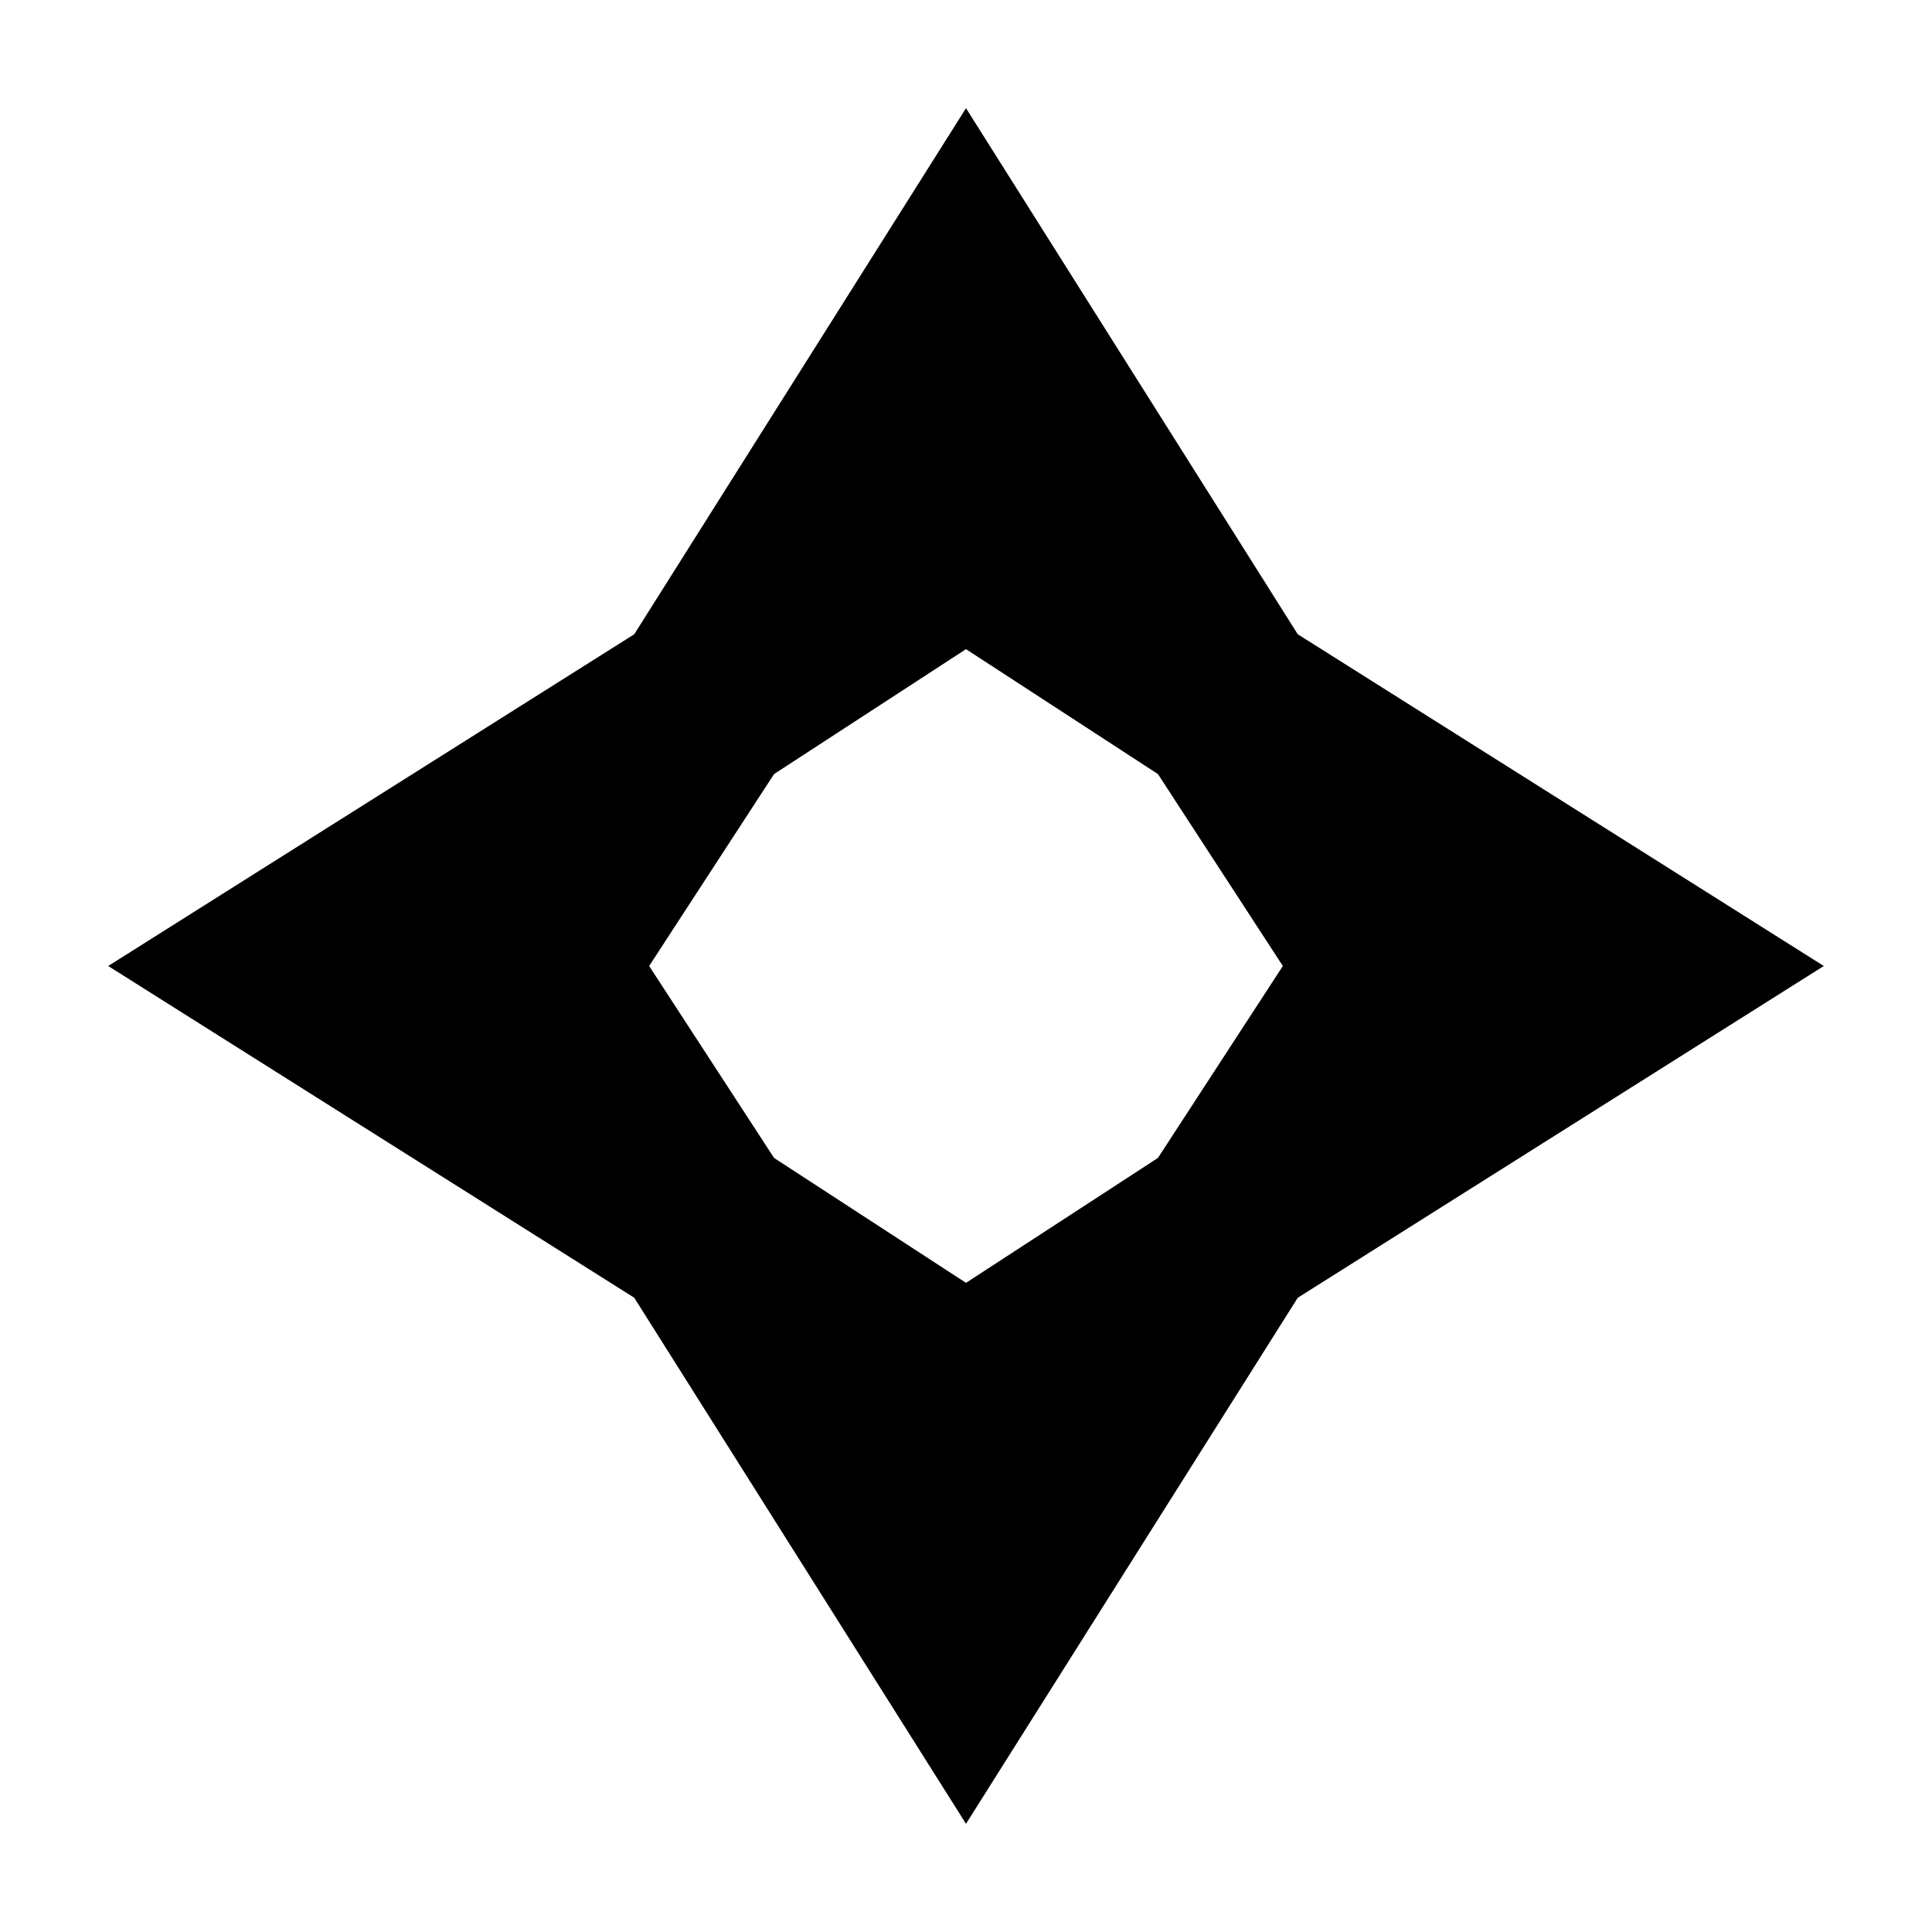
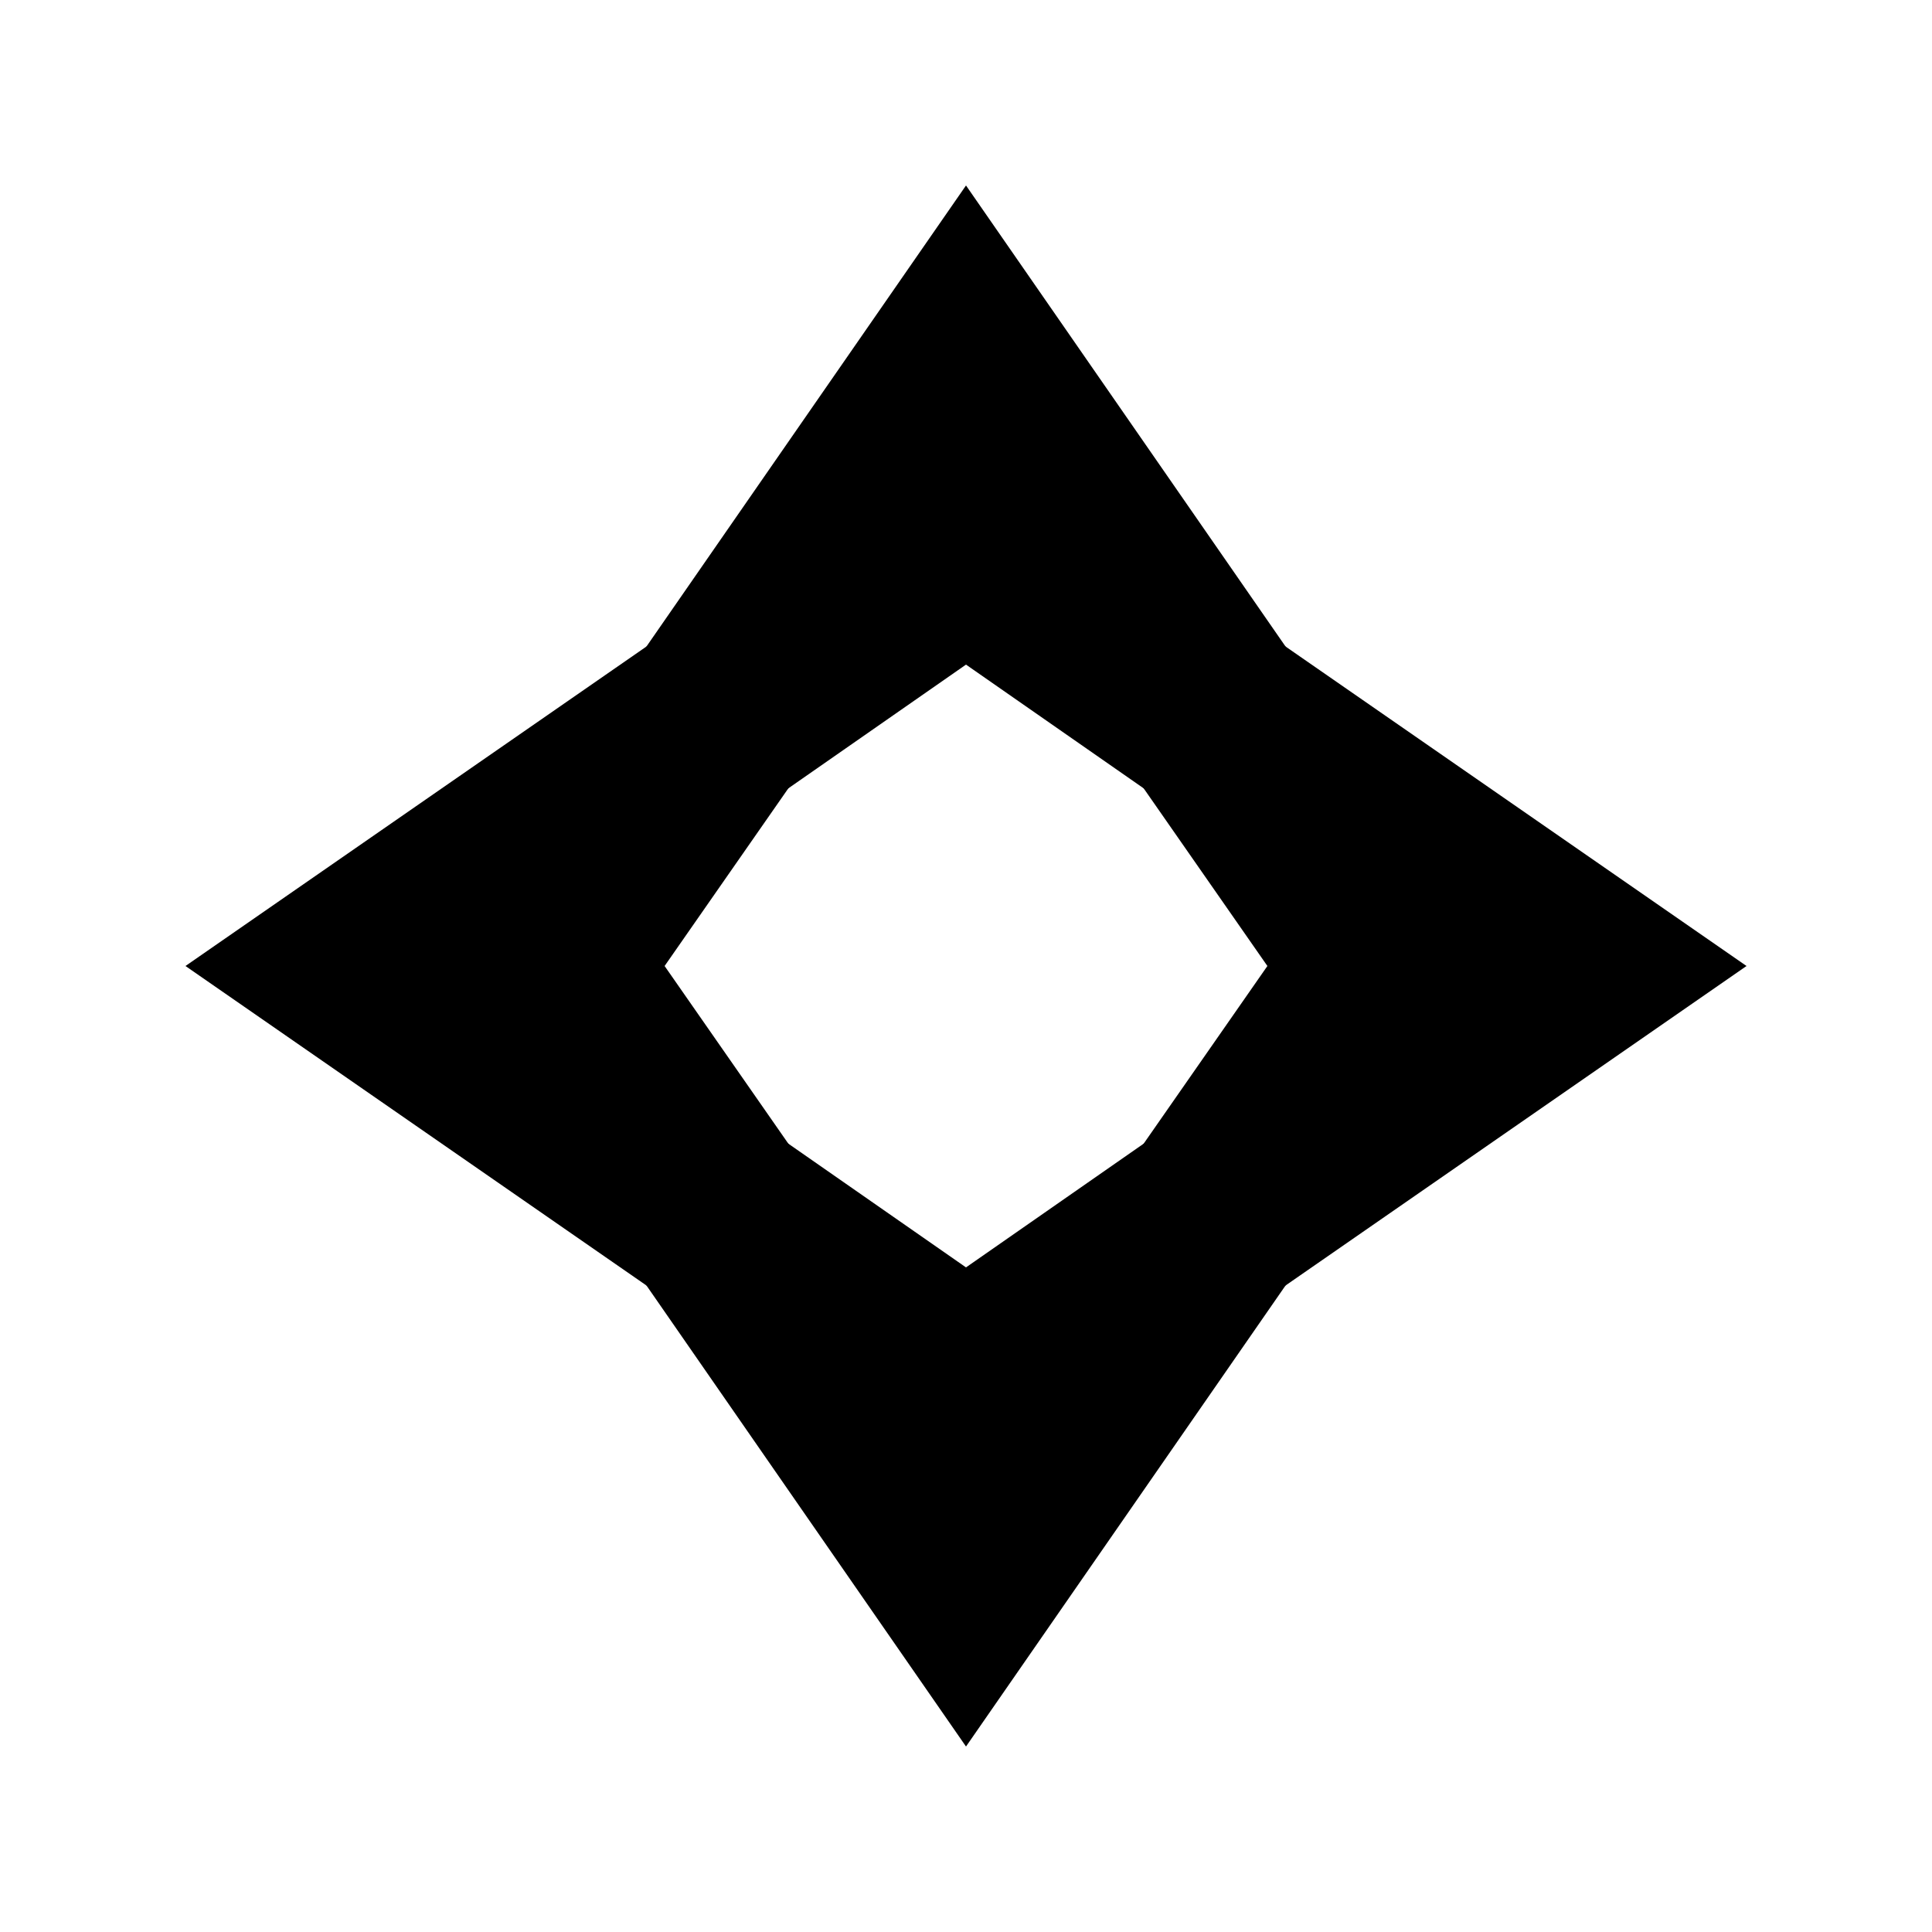
<svg xmlns="http://www.w3.org/2000/svg" viewBox="0 0 250 250" fill="currentColor">
-   <path fill-rule="evenodd" d="M125 14 195 125 125 236 55 125Z M125 62 84 125 125 188 166 125Z" />
-   <path fill-rule="evenodd" d="M14 125 125 55 236 125 125 195Z M62 125 125 166 188 125 125 84Z" />
+   <path fill-rule="evenodd" d="M125 24 195 125 125 226 55 125Z                                M125 69 164 125 125 181 86 125Z" />
+   <path fill-rule="evenodd" d="M24 125 125 55 226 125 125 195Z                                M69 125 125 86 181 125 125 164Z" />
</svg>
